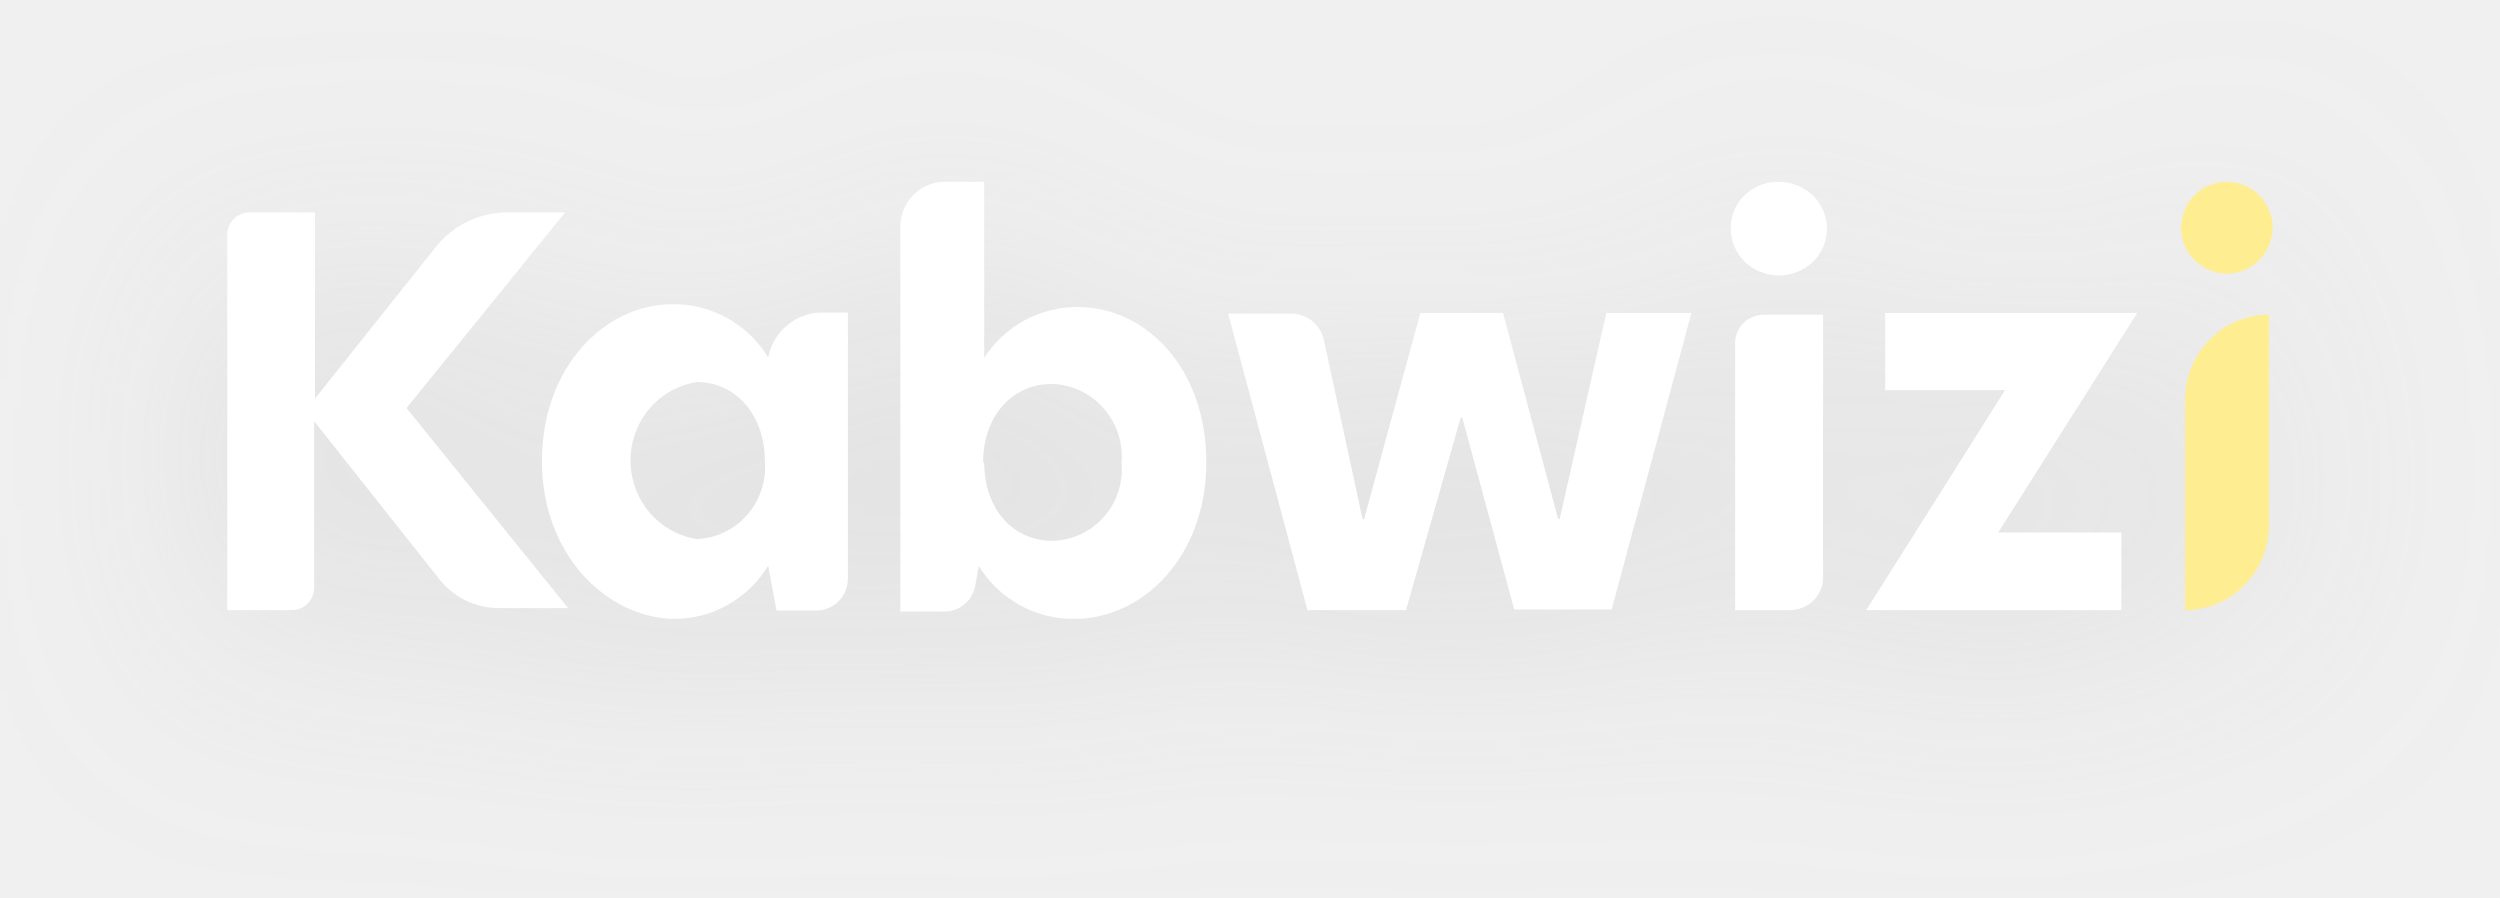
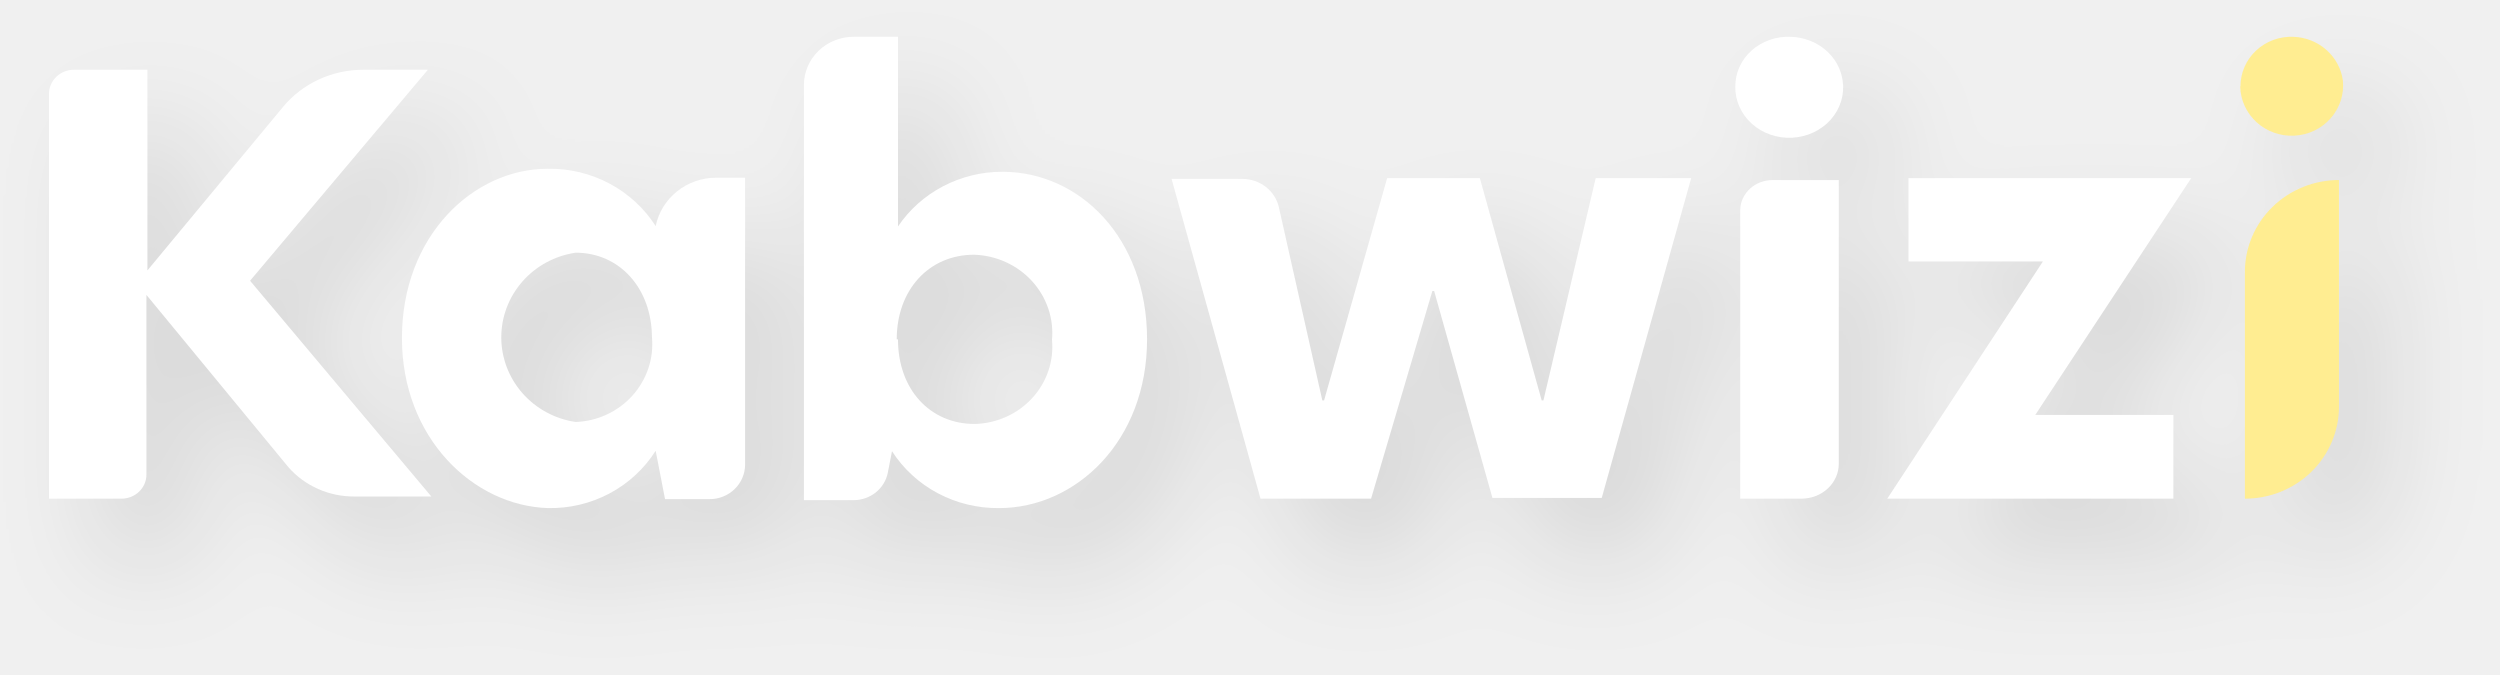
- <svg xmlns="http://www.w3.org/2000/svg" width="220" height="79" viewBox="0 0 220 79" fill="none">
+ <svg xmlns="http://www.w3.org/2000/svg" width="204" height="55" viewBox="0 0 204 55" fill="none">
  <g filter="url(#filter0_d)">
-     <path d="M38.772 51.11L27.642 37.063V51.736C27.642 52.255 27.436 52.752 27.068 53.119C26.701 53.486 26.202 53.692 25.683 53.692H20V20.649C20 20.13 20.206 19.632 20.574 19.265C20.941 18.898 21.44 18.692 21.959 18.692H27.72V35.067L38.361 21.725C39.113 20.779 40.069 20.015 41.158 19.49C42.247 18.965 43.441 18.692 44.651 18.692H49.726L35.774 35.909L50 53.516H43.984C42.991 53.525 42.009 53.313 41.108 52.897C40.207 52.481 39.409 51.871 38.772 51.11Z" fill="white" />
-     <path d="M47.691 40.585C47.691 32.217 53.312 26.771 59.127 26.771C60.816 26.74 62.483 27.155 63.967 27.974C65.451 28.794 66.702 29.991 67.598 31.448V31.448C67.821 30.333 68.416 29.332 69.281 28.613C70.147 27.893 71.23 27.501 72.347 27.501H74.615V50.906C74.615 51.279 74.542 51.647 74.402 51.991C74.261 52.335 74.055 52.647 73.796 52.909C73.536 53.171 73.228 53.379 72.89 53.519C72.552 53.66 72.189 53.731 71.823 53.728H68.334L67.598 49.782C66.709 51.245 65.46 52.447 63.974 53.268C62.488 54.088 60.817 54.499 59.127 54.459C53.312 54.261 47.691 48.775 47.691 40.585ZM67.307 40.585C67.307 36.5 64.749 33.619 61.318 33.619C59.695 33.869 58.214 34.704 57.143 35.971C56.073 37.239 55.485 38.855 55.485 40.526C55.485 42.197 56.073 43.813 57.143 45.081C58.214 46.348 59.695 47.182 61.318 47.433C62.165 47.402 62.998 47.195 63.765 46.825C64.531 46.455 65.216 45.93 65.776 45.282C66.337 44.633 66.761 43.875 67.025 43.054C67.288 42.233 67.384 41.366 67.307 40.506V40.585Z" fill="white" />
-     <path d="M128.678 36.742H128.54L123.729 53.692H115.055L108.076 27.598H113.636C114.303 27.6 114.95 27.829 115.47 28.249C115.99 28.668 116.351 29.252 116.494 29.903L119.905 45.671H120.043L124.991 27.538H132.266L137.115 45.671H137.253L141.354 27.538H148.845L141.827 53.633H133.251L128.678 36.742Z" fill="white" />
-     <path d="M152.31 20.051C152.306 19.502 152.418 18.958 152.639 18.453C152.86 17.948 153.186 17.491 153.595 17.113C154.005 16.734 154.49 16.44 155.021 16.25C155.552 16.059 156.117 15.976 156.682 16.006C157.684 16.04 158.641 16.418 159.382 17.072C160.124 17.727 160.602 18.616 160.731 19.58C160.81 20.141 160.769 20.712 160.61 21.257C160.451 21.802 160.178 22.309 159.807 22.747C159.436 23.184 158.976 23.542 158.456 23.799C157.935 24.055 157.366 24.205 156.783 24.237C156.2 24.27 155.617 24.185 155.069 23.988C154.522 23.792 154.022 23.487 153.602 23.094C153.182 22.701 152.85 22.227 152.628 21.704C152.405 21.18 152.297 20.618 152.31 20.051V20.051ZM155.245 27.691H160.427V50.864C160.422 51.613 160.113 52.329 159.567 52.858C159.022 53.388 158.283 53.687 157.512 53.692H152.694V30.126C152.705 29.477 152.978 28.857 153.455 28.402C153.933 27.946 154.575 27.691 155.245 27.691V27.691Z" fill="white" />
-     <path d="M175.843 46.857H186.681V53.692H164.23L176.444 34.334H165.898V27.538H188.077L175.843 46.857Z" fill="white" />
-     <path d="M86.61 31.483C87.499 30.108 88.715 28.98 90.147 28.2C91.579 27.42 93.182 27.013 94.81 27.017C100.824 27.017 106.154 32.368 106.154 40.69C106.154 49.011 100.55 54.461 94.537 54.461C92.86 54.479 91.206 54.061 89.736 53.248C88.265 52.435 87.027 51.254 86.142 49.818L85.81 51.589C85.688 52.214 85.355 52.777 84.867 53.182C84.379 53.588 83.767 53.81 83.135 53.812H79.231V19.935C79.231 18.891 79.642 17.89 80.374 17.152C81.106 16.415 82.1 16 83.135 16H86.61V31.483ZM86.61 40.69C86.61 44.782 89.129 47.595 92.624 47.595C93.479 47.574 94.321 47.377 95.098 47.015C95.874 46.653 96.569 46.133 97.138 45.49C97.707 44.846 98.139 44.091 98.407 43.272C98.675 42.453 98.773 41.588 98.695 40.729C98.77 39.864 98.669 38.992 98.399 38.168C98.128 37.343 97.694 36.583 97.122 35.933C96.55 35.283 95.853 34.757 95.073 34.388C94.293 34.019 93.446 33.813 92.585 33.785C89.031 33.785 86.513 36.657 86.513 40.69H86.61Z" fill="white" />
-     <path d="M191.943 20.05C191.943 19.502 192.052 18.96 192.264 18.456C192.476 17.951 192.786 17.496 193.177 17.118C193.567 16.74 194.029 16.446 194.534 16.255C195.04 16.063 195.578 15.978 196.117 16.005C197.073 16.043 197.984 16.422 198.691 17.076C199.398 17.73 199.855 18.616 199.982 19.579C200.034 20.129 199.977 20.684 199.813 21.21C199.649 21.737 199.382 22.224 199.028 22.644C198.675 23.063 198.241 23.406 197.754 23.651C197.267 23.896 196.737 24.039 196.194 24.07C195.651 24.102 195.108 24.022 194.597 23.835C194.085 23.649 193.616 23.359 193.217 22.984C192.819 22.608 192.499 22.155 192.276 21.651C192.054 21.147 191.934 20.603 191.924 20.05H191.943ZM199.673 27.69V46.19C199.673 48.18 198.895 50.088 197.511 51.495C196.126 52.902 194.249 53.692 192.291 53.692V53.692V35.212C192.288 34.223 192.478 33.244 192.849 32.33C193.22 31.417 193.765 30.586 194.453 29.887C195.141 29.188 195.958 28.634 196.857 28.257C197.756 27.88 198.72 27.688 199.692 27.69H199.673Z" fill="#FFED91" />
+     <path d="M23.523 38.11L11.948 24.063V38.736C11.948 39.255 11.733 39.752 11.351 40.119C10.969 40.486 10.45 40.692 9.91 40.692H4V7.649C4 7.13 4.215 6.632 4.597 6.265C4.979 5.898 5.497 5.692 6.038 5.692H12.029V22.067L23.095 8.725C23.877 7.779 24.872 7.015 26.005 6.49C27.137 5.965 28.379 5.693 29.637 5.692H34.915L20.405 22.909L35.2 40.516H28.944C27.911 40.525 26.889 40.313 25.952 39.897C25.015 39.481 24.185 38.87 23.523 38.11Z" fill="white" />
+     <path d="M32.799 27.585C32.799 19.218 38.645 13.771 44.692 13.771C46.448 13.74 48.182 14.155 49.725 14.975C51.269 15.794 52.57 16.991 53.502 18.448V18.448C53.734 17.334 54.352 16.332 55.252 15.613C56.152 14.893 57.279 14.501 58.44 14.501H60.799V37.907C60.799 38.279 60.724 38.647 60.578 38.991C60.431 39.335 60.217 39.647 59.947 39.909C59.678 40.171 59.357 40.379 59.005 40.519C58.653 40.66 58.276 40.731 57.896 40.729H54.267L53.502 36.782C52.577 38.246 51.278 39.447 49.733 40.268C48.187 41.088 46.45 41.499 44.692 41.459C38.645 41.261 32.799 35.775 32.799 27.585ZM53.199 27.585C53.199 23.5 50.538 20.619 46.97 20.619C45.282 20.869 43.742 21.704 42.629 22.971C41.516 24.239 40.904 25.855 40.904 27.526C40.904 29.197 41.516 30.813 42.629 32.081C43.742 33.348 45.282 34.183 46.97 34.433C47.852 34.402 48.718 34.195 49.515 33.825C50.312 33.455 51.024 32.93 51.607 32.282C52.19 31.633 52.632 30.875 52.906 30.055C53.179 29.233 53.279 28.366 53.199 27.506V27.585Z" fill="white" />
+     <path d="M117.025 23.743H116.882L111.879 40.692H102.858L95.6 14.598H101.381C102.076 14.6 102.749 14.83 103.289 15.249C103.829 15.668 104.205 16.252 104.354 16.904L107.901 32.671H108.045L113.191 14.538H120.757L125.8 32.671H125.944L130.208 14.538H138L130.701 40.633H121.782L117.025 23.743Z" fill="white" />
+     <path d="M141.603 7.051C141.599 6.502 141.716 5.958 141.946 5.453C142.175 4.948 142.514 4.491 142.94 4.113C143.366 3.734 143.87 3.44 144.422 3.25C144.974 3.059 145.562 2.976 146.15 3.006C147.192 3.04 148.187 3.417 148.958 4.072C149.73 4.727 150.226 5.615 150.36 6.58C150.443 7.141 150.401 7.712 150.235 8.257C150.07 8.802 149.786 9.309 149.4 9.747C149.014 10.184 148.536 10.542 147.995 10.799C147.453 11.055 146.861 11.205 146.255 11.237C145.649 11.27 145.042 11.185 144.473 10.988C143.903 10.792 143.384 10.487 142.947 10.094C142.51 9.701 142.165 9.227 141.934 8.704C141.702 8.18 141.59 7.618 141.603 7.051V7.051ZM144.655 14.691H150.045V37.864C150.039 38.613 149.718 39.329 149.151 39.858C148.583 40.388 147.815 40.687 147.013 40.692H142.003V17.126C142.014 16.477 142.298 15.857 142.794 15.402C143.291 14.946 143.959 14.691 144.655 14.691V14.691Z" fill="white" />
+     <path d="M166.077 33.858H177.348V40.692H154L166.702 21.334H155.734V14.538H178.8L166.077 33.858Z" fill="white" />
+     <path d="M73.275 18.483C74.199 17.108 75.464 15.98 76.953 15.2C78.442 14.42 80.11 14.013 81.803 14.017C88.056 14.017 93.6 19.368 93.6 27.69C93.6 36.011 87.772 41.461 81.518 41.461C79.774 41.479 78.054 41.061 76.525 40.248C74.996 39.435 73.708 38.254 72.787 36.818L72.442 38.589C72.316 39.214 71.969 39.777 71.462 40.182C70.954 40.588 70.318 40.81 69.66 40.812H65.6V6.935C65.6 5.891 66.028 4.89 66.789 4.152C67.551 3.415 68.584 3 69.66 3H73.275V18.483ZM73.275 27.69C73.275 31.782 75.894 34.595 79.528 34.595C80.418 34.574 81.294 34.377 82.102 34.015C82.909 33.653 83.632 33.133 84.224 32.49C84.816 31.846 85.265 31.091 85.543 30.272C85.822 29.453 85.924 28.588 85.843 27.729C85.921 26.864 85.816 25.992 85.535 25.168C85.253 24.343 84.801 23.583 84.207 22.933C83.612 22.283 82.887 21.757 82.076 21.388C81.264 21.019 80.384 20.813 79.488 20.785C75.793 20.785 73.173 23.657 73.173 27.69H73.275Z" fill="white" />
+     <path d="M182.821 7.05C182.82 6.502 182.934 5.96 183.154 5.455C183.375 4.951 183.698 4.496 184.104 4.118C184.51 3.74 184.99 3.446 185.516 3.254C186.042 3.063 186.602 2.978 187.162 3.005C188.155 3.042 189.103 3.422 189.839 4.076C190.574 4.729 191.05 5.616 191.181 6.579C191.236 7.129 191.176 7.684 191.005 8.21C190.835 8.737 190.557 9.225 190.189 9.644C189.822 10.063 189.371 10.406 188.864 10.651C188.358 10.896 187.806 11.039 187.242 11.07C186.677 11.102 186.112 11.022 185.58 10.835C185.049 10.649 184.561 10.359 184.146 9.984C183.731 9.608 183.398 9.155 183.167 8.651C182.936 8.147 182.812 7.603 182.801 7.05H182.821ZM190.86 14.69V33.19C190.86 35.18 190.051 37.088 188.611 38.495C187.171 39.902 185.219 40.692 183.183 40.692V40.692V22.212C183.18 21.223 183.377 20.244 183.763 19.33C184.149 18.417 184.716 17.586 185.431 16.887C186.146 16.188 186.996 15.634 187.931 15.257C188.866 14.88 189.868 14.688 190.88 14.69H190.86Z" fill="#FFED91" />
  </g>
  <defs>
-     <filter id="filter0_d" x="0" y="0" width="220.001" height="78.462" filterUnits="userSpaceOnUse" color-interpolation-filters="sRGB">
+     <filter id="filter0_d" x="0" y="0" width="203.201" height="54.462" filterUnits="userSpaceOnUse" color-interpolation-filters="sRGB">
      <feFlood flood-opacity="0" result="BackgroundImageFix" />
      <feColorMatrix in="SourceAlpha" type="matrix" values="0 0 0 0 0 0 0 0 0 0 0 0 0 0 0 0 0 0 127 0" />
-       <feOffset dy="4" />
-       <feGaussianBlur stdDeviation="10" />
-       <feColorMatrix type="matrix" values="0 0 0 0 0.621 0 0 0 0 0.621 0 0 0 0 0.621 0 0 0 0.25 0" />
+       <feOffset dx="4" dy="5" />
+       <feGaussianBlur stdDeviation="4" />
+       <feColorMatrix type="matrix" values="0 0 0 0 0 0 0 0 0 0 0 0 0 0 0 0 0 0 0.1 0" />
      <feBlend mode="normal" in2="BackgroundImageFix" result="effect1_dropShadow" />
      <feBlend mode="normal" in="SourceGraphic" in2="effect1_dropShadow" result="shape" />
    </filter>
  </defs>
</svg>
